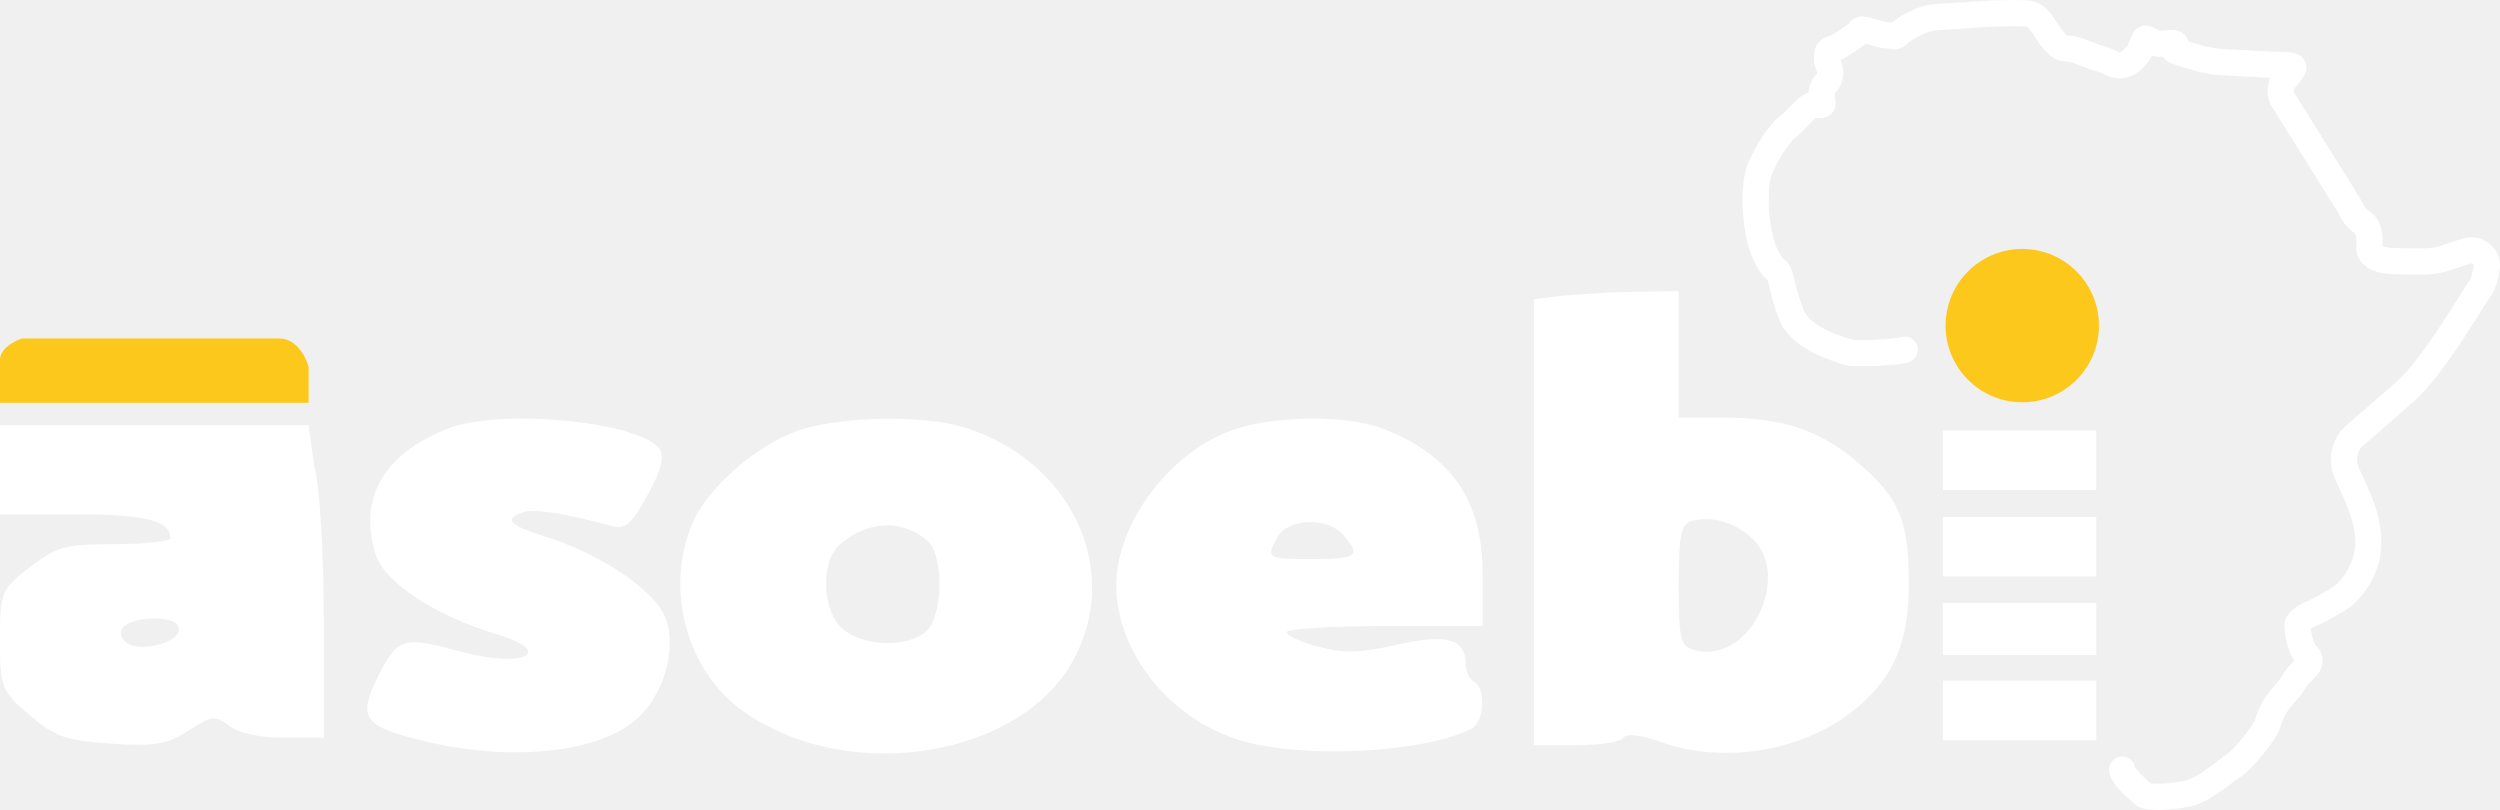
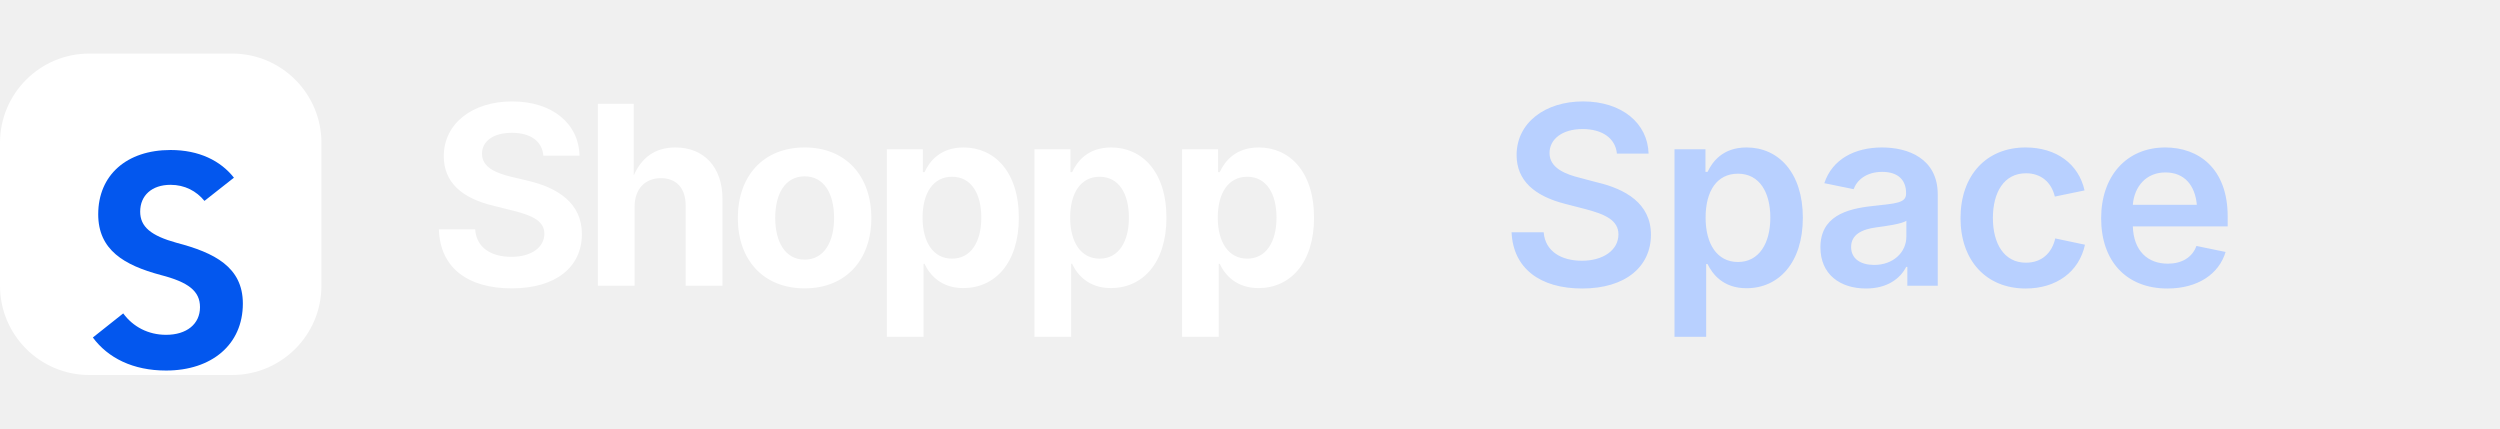
- <svg xmlns="http://www.w3.org/2000/svg" width="250" height="81" viewBox="0 0 250 81" fill="none">
-   <path fill-rule="evenodd" clip-rule="evenodd" d="M195.107 2.931C194.499 2.974 193.978 3.01 193.611 3.032C193.181 3.057 192.569 3.269 191.943 3.591C191.647 3.744 191.38 3.904 191.171 4.044C191.066 4.115 190.981 4.176 190.916 4.226C190.855 4.274 190.827 4.3 190.823 4.303C190.822 4.304 190.823 4.304 190.823 4.303C190.628 4.499 190.387 4.681 190.088 4.798C189.779 4.918 189.495 4.936 189.271 4.923C189.113 4.914 188.942 4.883 188.875 4.871C188.865 4.869 188.857 4.868 188.852 4.867C188.777 4.854 188.753 4.853 188.738 4.853C188.438 4.853 188.106 4.778 187.891 4.725C187.638 4.664 187.357 4.584 187.107 4.513C187.085 4.507 187.063 4.5 187.042 4.494C186.873 4.446 186.72 4.402 186.583 4.365C186.484 4.456 186.371 4.546 186.241 4.633C186.158 4.688 186.058 4.758 185.928 4.849C185.888 4.877 185.846 4.907 185.8 4.939C185.616 5.067 185.4 5.218 185.174 5.365C184.879 5.556 184.477 5.805 184.06 5.98C184.379 6.814 184.607 8.208 183.54 9.224C183.54 9.224 183.54 9.224 183.54 9.224C183.54 9.224 183.508 9.258 183.485 9.36C183.461 9.466 183.46 9.594 183.486 9.708L183.488 9.717C183.523 9.877 183.601 10.224 183.546 10.572C183.511 10.8 183.406 11.131 183.112 11.408C182.829 11.675 182.512 11.755 182.333 11.783C182.163 11.809 182.014 11.803 181.95 11.8C181.909 11.798 181.837 11.793 181.795 11.79C181.781 11.789 181.77 11.788 181.765 11.788C181.705 11.784 181.654 11.782 181.603 11.784C181.524 11.841 181.411 11.943 181.223 12.136C181.16 12.2 181.09 12.274 181.014 12.354C180.676 12.71 180.209 13.202 179.635 13.661C179.201 14.008 178.636 14.735 178.11 15.608C177.59 16.471 177.22 17.289 177.1 17.71C176.842 18.612 176.738 20.711 177.13 22.908C177.315 23.943 177.604 24.7 177.875 25.21C178.149 25.724 178.365 25.916 178.384 25.933C178.385 25.933 178.386 25.934 178.384 25.933C178.892 26.271 179.102 26.808 179.196 27.075C179.307 27.386 179.399 27.766 179.485 28.12L179.497 28.168C179.681 28.925 179.911 29.87 180.364 31.003C180.671 31.77 181.527 32.454 182.66 33.011C183.483 33.415 184.202 33.646 184.726 33.814C184.895 33.868 185.043 33.916 185.169 33.961C185.189 33.964 185.23 33.969 185.298 33.975C185.443 33.988 185.643 33.997 185.89 34.001C186.381 34.008 186.998 33.993 187.621 33.963C188.244 33.933 188.853 33.888 189.328 33.837C189.566 33.812 189.756 33.786 189.89 33.763C189.942 33.754 189.975 33.747 189.995 33.743C190.62 33.496 191.341 33.764 191.647 34.376C191.97 35.023 191.708 35.81 191.061 36.134C190.801 36.264 190.488 36.319 190.338 36.345C190.126 36.382 189.874 36.414 189.607 36.443C189.068 36.5 188.406 36.549 187.748 36.58C187.089 36.612 186.414 36.629 185.851 36.621C185.571 36.617 185.303 36.606 185.07 36.586C184.882 36.569 184.577 36.537 184.31 36.437C184.283 36.426 184.221 36.407 184.13 36.378C183.687 36.237 182.556 35.879 181.505 35.362C180.24 34.741 178.616 33.688 177.931 31.976C177.408 30.669 177.142 29.574 176.956 28.808L176.944 28.76C176.849 28.368 176.788 28.129 176.732 27.965C176.305 27.616 175.901 27.079 175.562 26.441C175.151 25.669 174.779 24.648 174.55 23.369C174.116 20.935 174.177 18.404 174.58 16.991C174.791 16.255 175.289 15.212 175.865 14.256C176.434 13.31 177.192 12.259 177.998 11.614C178.419 11.278 178.735 10.946 179.065 10.599C179.157 10.503 179.25 10.406 179.346 10.307C179.549 10.098 179.798 9.854 180.076 9.655C180.284 9.506 180.544 9.354 180.858 9.262C180.909 8.594 181.155 7.893 181.704 7.354C181.705 7.347 181.705 7.337 181.706 7.325C181.707 7.223 181.675 7.05 181.581 6.842C181.498 6.657 181.393 6.368 181.393 6.023C181.393 6.016 181.392 5.996 181.392 5.969C181.391 5.882 181.388 5.717 181.39 5.628C181.394 5.464 181.408 5.213 181.489 4.944C181.576 4.654 181.74 4.341 182.031 4.077C182.314 3.82 182.644 3.674 182.964 3.594C182.964 3.594 182.971 3.593 182.985 3.588C182.999 3.583 183.018 3.576 183.043 3.566C183.092 3.545 183.155 3.515 183.23 3.476C183.382 3.396 183.557 3.29 183.746 3.168C183.933 3.046 184.119 2.917 184.297 2.792C184.332 2.768 184.368 2.743 184.404 2.718C184.539 2.623 184.676 2.527 184.787 2.452C184.791 2.45 184.794 2.447 184.797 2.446C184.807 2.432 184.807 2.432 184.807 2.432C184.807 2.431 184.806 2.431 184.844 2.378L184.845 2.375C184.903 2.293 185.076 2.046 185.393 1.867C185.716 1.685 186.035 1.654 186.258 1.654C186.553 1.654 186.888 1.737 187.073 1.785C187.287 1.839 187.531 1.909 187.756 1.973C187.78 1.98 187.804 1.987 187.827 1.993C188.084 2.067 188.315 2.132 188.509 2.179C188.687 2.222 188.758 2.231 188.757 2.232C188.757 2.233 188.751 2.232 188.738 2.232C188.909 2.232 189.059 2.248 189.175 2.265C189.553 1.949 190.136 1.574 190.743 1.262C191.482 0.881 192.482 0.473 193.457 0.416C193.773 0.397 194.245 0.364 194.812 0.325C196.644 0.197 199.46 0 201.141 0C201.665 0 202.183 0.015 202.67 0.037C204.021 0.1 204.785 0.942 205.257 1.61C205.398 1.81 205.557 2.06 205.69 2.272C205.754 2.372 205.812 2.464 205.86 2.538C206.042 2.816 206.2 3.028 206.367 3.195C206.418 3.246 206.467 3.299 206.499 3.334L206.504 3.339C206.539 3.378 206.564 3.405 206.589 3.431C206.639 3.482 206.668 3.506 206.687 3.52C206.704 3.532 206.715 3.537 206.727 3.541C206.738 3.545 206.773 3.555 206.846 3.555C207.547 3.555 208.317 3.848 208.83 4.047C208.969 4.102 209.1 4.154 209.223 4.202C209.659 4.375 210.001 4.511 210.305 4.587C210.858 4.725 211.293 4.937 211.554 5.065C211.601 5.088 211.643 5.109 211.679 5.125C211.895 5.226 211.932 5.223 212.007 5.215C212.059 5.21 212.167 5.176 212.332 5.036C212.487 4.903 212.618 4.741 212.73 4.593C212.731 4.59 212.754 4.55 212.799 4.453C212.851 4.339 212.906 4.209 212.97 4.057L212.986 4.018C213.05 3.866 213.13 3.674 213.21 3.513C213.249 3.434 213.305 3.326 213.376 3.22C213.412 3.166 213.467 3.09 213.541 3.01C213.606 2.94 213.741 2.805 213.949 2.701C214.422 2.465 214.86 2.582 214.957 2.607C215.11 2.648 215.243 2.707 215.311 2.739C215.38 2.771 215.454 2.808 215.511 2.837L215.527 2.845C215.593 2.878 215.651 2.907 215.709 2.934C215.969 3.055 216.093 3.071 216.141 3.066C216.196 3.06 216.256 3.054 216.32 3.047C216.618 3.015 216.99 2.975 217.274 2.988C217.465 2.997 217.802 3.032 218.136 3.23C218.508 3.45 218.737 3.784 218.844 4.138C219.091 4.217 219.373 4.306 219.672 4.395C220.512 4.644 221.353 4.849 221.888 4.88C223.326 4.965 227.649 5.209 228.343 5.209C228.725 5.209 229.122 5.226 229.456 5.315C229.622 5.36 229.901 5.454 230.155 5.679C230.462 5.952 230.645 6.342 230.645 6.767C230.645 6.992 230.589 7.167 230.564 7.238C230.533 7.327 230.498 7.401 230.472 7.453C230.42 7.556 230.36 7.652 230.311 7.727C230.21 7.881 230.085 8.05 229.966 8.202C229.791 8.428 229.582 8.679 229.413 8.865C229.404 8.906 229.395 8.958 229.39 9.018C229.382 9.115 229.385 9.196 229.393 9.248C229.893 10.026 233.597 15.962 235.85 19.577C235.964 19.761 236.065 19.944 236.149 20.1C236.163 20.126 236.177 20.151 236.19 20.175C236.261 20.306 236.321 20.416 236.384 20.524C236.532 20.777 236.637 20.906 236.73 20.983C236.747 20.997 236.759 21.005 236.765 21.009C238.049 21.742 238.252 23.168 238.252 24.012V24.252C238.252 24.359 238.247 24.463 238.244 24.534L238.243 24.547C238.242 24.56 238.242 24.573 238.241 24.584C238.387 24.661 238.732 24.783 239.462 24.805C242.276 24.89 243.164 24.864 243.886 24.624C244.586 24.39 245.625 24.058 246.228 23.867C246.516 23.776 246.815 23.73 247.116 23.73C248.83 23.73 250.3 25.244 249.955 27.078C249.869 27.534 249.763 28.013 249.635 28.433C249.527 28.788 249.342 29.323 249.007 29.706C249.009 29.704 248.937 29.8 248.752 30.083C248.589 30.334 248.381 30.664 248.13 31.062L248.053 31.185C247.566 31.957 246.948 32.94 246.262 33.978C244.846 36.123 243.044 38.664 241.449 40.077C239.143 42.119 237.027 43.949 236.239 44.625C235.962 44.882 235.419 45.734 235.907 46.832C236.018 47.082 236.139 47.344 236.266 47.619C237.191 49.621 238.414 52.267 238.078 55.202C237.825 57.418 236.578 59.172 235.658 60.136C235.158 60.659 234.576 61.021 234.084 61.297C233.657 61.536 233.18 61.801 232.787 62.015C232.592 62.121 232.412 62.217 232.268 62.292L232.257 62.297C232.16 62.348 231.969 62.447 231.817 62.498C231.817 62.497 231.818 62.497 231.817 62.498C231.81 62.5 231.786 62.508 231.749 62.523C231.705 62.541 231.649 62.565 231.584 62.595C231.452 62.655 231.305 62.73 231.174 62.812C231.139 62.834 231.108 62.854 231.082 62.872C231.11 63.105 231.165 63.421 231.252 63.747C231.317 63.99 231.39 64.199 231.461 64.353C231.504 64.445 231.533 64.49 231.543 64.504C232.078 64.981 232.32 65.645 232.238 66.314C232.162 66.945 231.818 67.467 231.409 67.828C231.06 68.137 230.792 68.418 230.673 68.596C230.477 68.891 230.387 69.046 230.319 69.164C230.309 69.18 230.3 69.196 230.291 69.211C230.251 69.281 230.191 69.382 230.108 69.492C230.023 69.606 229.936 69.7 229.848 69.788C229.849 69.787 229.849 69.787 229.848 69.788C229.847 69.79 229.84 69.796 229.829 69.808C229.814 69.825 229.795 69.846 229.771 69.873C229.722 69.928 229.662 69.998 229.592 70.08C229.453 70.243 229.286 70.442 229.122 70.641C228.817 71.01 228.577 71.357 228.412 71.709C228.257 72.038 228.115 72.389 228.036 72.679C227.913 73.132 227.608 73.635 227.346 74.031C227.052 74.474 226.687 74.961 226.311 75.423C225.935 75.886 225.535 76.342 225.166 76.723C224.827 77.072 224.424 77.454 224.056 77.674C223.925 77.753 223.7 77.919 223.335 78.196C223.302 78.221 223.267 78.247 223.233 78.274C222.915 78.515 222.536 78.804 222.134 79.088C221.289 79.686 220.136 80.421 219.009 80.647C218.123 80.824 217.082 80.958 216.176 80.992C215.726 81.008 215.272 81.002 214.872 80.953C214.671 80.928 214.456 80.89 214.247 80.826C214.052 80.765 213.78 80.658 213.531 80.451C213.28 80.242 212.719 79.772 212.203 79.245C211.947 78.982 211.675 78.679 211.452 78.365C211.258 78.091 210.977 77.641 210.918 77.109C210.838 76.39 211.356 75.742 212.075 75.662C212.761 75.586 213.382 76.053 213.508 76.721C213.52 76.743 213.545 76.786 213.59 76.85C213.701 77.006 213.868 77.199 214.077 77.412C214.431 77.774 214.827 78.117 215.087 78.337C215.114 78.341 215.148 78.347 215.191 78.352C215.4 78.378 215.701 78.387 216.078 78.373C216.825 78.345 217.727 78.231 218.495 78.077C219.021 77.972 219.771 77.55 220.621 76.949C220.984 76.692 221.327 76.431 221.648 76.187C221.683 76.161 221.716 76.135 221.75 76.109C222.073 75.864 222.426 75.596 222.708 75.427C222.704 75.43 222.719 75.421 222.755 75.393C222.789 75.367 222.833 75.33 222.888 75.282C222.999 75.185 223.133 75.055 223.285 74.898C223.591 74.583 223.94 74.187 224.277 73.772C224.615 73.356 224.927 72.938 225.162 72.582C225.28 72.404 225.371 72.254 225.435 72.135C225.506 72.003 225.516 71.962 225.508 71.989C225.644 71.492 225.855 70.987 226.041 70.594C226.334 69.969 226.721 69.432 227.103 68.971C227.413 68.596 227.815 68.116 227.995 67.935C228.002 67.928 228.008 67.922 228.012 67.918C228.016 67.912 228.021 67.903 228.028 67.891C228.036 67.877 228.045 67.862 228.054 67.846C228.129 67.717 228.251 67.505 228.493 67.142C228.749 66.759 229.113 66.381 229.444 66.073C229.286 65.861 229.169 65.639 229.083 65.453C228.929 65.121 228.811 64.761 228.721 64.425C228.546 63.773 228.438 63.055 228.438 62.578C228.438 61.942 228.77 61.477 229.005 61.22C229.254 60.947 229.549 60.736 229.791 60.586C230.235 60.31 230.701 60.114 230.932 60.031C230.96 60.017 231.004 59.996 231.064 59.965C231.184 59.902 231.346 59.816 231.536 59.713C231.913 59.507 232.38 59.248 232.802 59.011C233.228 58.773 233.536 58.563 233.762 58.326C234.465 57.591 235.311 56.343 235.475 54.905C235.721 52.752 234.842 50.822 233.902 48.758C233.772 48.474 233.641 48.187 233.512 47.896C232.418 45.434 233.665 43.416 234.495 42.669L234.518 42.648C235.285 41.991 237.402 40.16 239.711 38.115C241.01 36.965 242.639 34.71 244.075 32.535C244.745 31.521 245.35 30.56 245.838 29.785L245.913 29.666C246.161 29.272 246.38 28.924 246.556 28.654C246.698 28.436 246.859 28.193 246.997 28.025C247.002 28.017 247.007 28.006 247.014 27.991C247.044 27.922 247.084 27.816 247.128 27.67C247.217 27.378 247.303 27.002 247.38 26.593C247.391 26.537 247.379 26.491 247.338 26.444C247.292 26.392 247.216 26.35 247.116 26.35C247.082 26.35 247.05 26.355 247.02 26.365C246.419 26.555 245.395 26.883 244.715 27.11C243.453 27.53 242.026 27.504 239.383 27.424C237.631 27.371 236.337 26.817 235.821 25.707C235.64 25.319 235.618 24.95 235.617 24.719C235.617 24.606 235.622 24.498 235.625 24.425L235.626 24.419C235.63 24.334 235.632 24.29 235.632 24.252V24.012C235.632 23.744 235.595 23.542 235.545 23.412C235.502 23.301 235.468 23.285 235.465 23.284C235.313 23.197 235.177 23.099 235.057 23C234.616 22.634 234.327 22.197 234.122 21.847C234.035 21.699 233.953 21.546 233.882 21.416C233.87 21.393 233.858 21.372 233.847 21.351C233.764 21.198 233.695 21.075 233.626 20.963C231.263 17.172 227.4 10.98 227.17 10.636C226.755 10.012 226.74 9.249 226.779 8.795C226.802 8.531 226.852 8.262 226.929 8.015C226.95 7.951 226.977 7.871 227.014 7.782C225.353 7.704 222.733 7.555 221.734 7.496C220.864 7.445 219.762 7.154 218.928 6.907C218.492 6.778 218.093 6.65 217.789 6.55C217.733 6.532 217.682 6.515 217.634 6.5C217.548 6.472 217.475 6.448 217.411 6.427C217.337 6.403 217.298 6.391 217.283 6.387C217.275 6.384 217.273 6.384 217.277 6.385C217.173 6.359 216.989 6.305 216.798 6.183C216.641 6.083 216.456 5.92 216.324 5.68C215.895 5.71 215.505 5.637 215.184 5.537C215.182 5.542 215.18 5.546 215.179 5.55C215.108 5.702 214.992 5.944 214.839 6.148C214.706 6.325 214.427 6.693 214.031 7.031C213.637 7.366 213.042 7.745 212.268 7.823C211.516 7.898 210.974 7.688 210.571 7.5C210.487 7.461 210.414 7.425 210.346 7.393C210.1 7.274 209.936 7.195 209.67 7.129C209.178 7.006 208.618 6.783 208.166 6.603C208.065 6.562 207.969 6.524 207.88 6.49C207.277 6.255 206.971 6.176 206.846 6.176C205.495 6.176 204.761 5.331 204.558 5.097C204.538 5.075 204.523 5.058 204.514 5.048C204.156 4.69 203.883 4.302 203.667 3.972C203.566 3.818 203.487 3.691 203.415 3.578C203.312 3.413 203.226 3.276 203.117 3.122C202.806 2.682 202.68 2.661 202.549 2.655C202.095 2.634 201.617 2.62 201.141 2.62C199.564 2.62 196.941 2.803 195.107 2.931ZM216.389 4.215C216.39 4.214 216.385 4.228 216.368 4.259C216.379 4.231 216.387 4.216 216.389 4.215ZM215.018 78.321C215.01 78.318 215.011 78.319 215.018 78.321V78.321ZM238.238 24.739C238.238 24.739 238.238 24.738 238.238 24.735L238.238 24.739ZM218.649 5.549C218.645 5.557 218.644 5.559 218.647 5.553L218.649 5.549ZM182.074 9.182C182.073 9.182 182.074 9.182 182.074 9.182V9.182ZM186.99 3.881C186.994 3.876 186.992 3.879 186.985 3.888L186.99 3.881Z" fill="white" />
-   <path d="M155.769 29.629L153.383 29.927V52.258V74.515H157.558C159.944 74.515 162.075 74.217 162.33 73.771C162.671 73.324 163.95 73.473 165.91 74.143C172.386 76.525 180.567 75.111 185.765 70.719C189.429 67.592 190.878 64.168 190.878 58.437C190.878 52.258 190.026 50.025 186.276 46.676C182.271 43.103 178.521 41.763 172.301 41.763H167.869V35.436V29.108L163.012 29.183C160.285 29.257 157.047 29.481 155.769 29.629ZM174.772 53.449C179.459 56.948 175.283 66.327 169.659 65.062C168.04 64.689 167.869 64.168 167.869 58.511C167.869 53.226 168.125 52.258 169.403 52.035C171.193 51.663 172.982 52.109 174.772 53.449Z" fill="white" />
-   <path d="M44.733 42.879C38.342 45.41 35.785 49.876 37.575 55.459C38.427 58.213 43.455 61.563 49.675 63.424C55.555 65.21 52.487 66.848 46.267 65.21C40.302 63.573 39.79 63.722 37.83 67.592C35.7 71.91 36.297 72.654 42.858 74.217C51.294 76.153 59.731 75.259 63.566 71.984C66.378 69.602 67.741 64.838 66.548 61.786C65.525 59.032 59.901 55.31 54.362 53.598C50.954 52.556 50.357 51.886 52.317 51.216C53.34 50.844 56.322 51.291 61.009 52.556C62.543 53.003 63.139 52.481 64.759 49.504C66.122 47.048 66.463 45.708 65.952 44.889C63.906 42.135 50.016 40.795 44.733 42.879Z" fill="white" />
-   <path d="M80.608 42.804C76.433 43.921 71.235 48.238 69.445 51.886C66.463 58.213 68.337 66.476 73.791 70.719C83.932 78.534 101.742 76.078 107.281 66.103C112.309 57.022 107.111 46.005 96.373 42.73C92.624 41.539 85.04 41.614 80.608 42.804ZM92.709 54.045C94.413 55.384 94.328 61.637 92.624 63.126C90.834 64.763 86.488 64.689 84.358 62.977C82.142 61.191 81.972 55.906 84.188 54.268C87 52.035 90.238 51.96 92.709 54.045Z" fill="white" />
-   <path d="M123.642 42.879C117.251 44.889 111.627 52.184 111.627 58.511C111.627 65.21 116.996 71.984 124.154 74.068C130.374 75.929 142.816 75.259 147.247 72.803C148.44 72.058 148.611 68.858 147.418 68.188C146.991 67.964 146.565 67.145 146.565 66.401C146.565 63.87 144.691 63.349 139.748 64.466C136.084 65.285 134.38 65.359 131.908 64.689C130.119 64.242 128.67 63.572 128.67 63.2C128.67 62.903 133.101 62.605 138.47 62.605H148.27V57.543C148.27 49.95 145.117 45.484 138.129 42.804C134.72 41.539 127.733 41.539 123.642 42.879ZM134.294 53.449C136.169 55.608 135.743 55.906 131.227 55.906C126.625 55.906 126.54 55.831 127.818 53.598C128.926 51.811 132.76 51.737 134.294 53.449Z" fill="white" />
-   <path d="M-0.005 46.973V51.439H7.494C14.481 51.439 17.038 52.035 17.038 53.821C17.038 54.119 14.566 54.417 11.499 54.417C6.556 54.417 5.704 54.64 2.977 56.724C0.08 58.957 -0.005 59.255 -0.005 64.019C-0.005 68.709 0.165 69.155 2.977 71.537C5.534 73.696 6.641 74.068 11.158 74.366C15.504 74.663 16.697 74.44 18.913 73.026C21.213 71.537 21.554 71.537 22.918 72.579C23.855 73.324 25.985 73.77 28.371 73.77H32.377V61.786C32.377 55.235 31.951 48.387 31.439 46.675L30.86 42.507H23.787C20.045 42.507 13.629 42.507 8.772 42.507H-0.005V46.973ZM17.89 62.977C17.89 64.317 13.8 65.284 12.607 64.242C11.243 63.051 12.607 61.86 15.419 61.86C17.038 61.86 17.89 62.233 17.89 62.977Z" fill="white" />
-   <path d="M194.286 54.67V57.648H201.956H209.625V54.67V51.693H201.956H194.286V54.67Z" fill="white" />
-   <path d="M194.286 46.023V49H201.956H209.625V46.023V43.045H201.956H194.286V46.023Z" fill="white" />
-   <path d="M194.286 62.904V65.509H201.956H209.625V62.904V60.298H201.956H194.286V62.904Z" fill="white" />
-   <path d="M194.286 71.047V74.025H201.956H209.625V71.047V68.07H201.956H194.286V71.047Z" fill="white" />
-   <path d="M30.86 40.278H-0.005V35.991C-0.005 34.847 1.464 34.085 2.199 33.847H27.921C29.685 33.847 30.616 35.752 30.86 36.705V40.278Z" fill="#FDC81C" />
-   <path d="M209.894 32.561C209.894 36.796 206.461 40.229 202.226 40.229C197.991 40.229 194.558 36.796 194.558 32.561C194.558 28.326 197.991 24.893 202.226 24.893C206.461 24.893 209.894 28.326 209.894 32.561Z" fill="#FDC81C" />
+ <svg xmlns="http://www.w3.org/2000/svg" viewBox="0 0 280 48" fill="none" role="img" aria-label="Shoppp Space">
+   <rect x="0" y="6" width="36" height="36" rx="10" fill="#FFFFFF" />
+   <path d="M11 24c0-4.4 3.2-7.2 8.1-7.2 3.2 0 5.6 1.2 7.1 3.1l-3.3 2.6c-.9-1.1-2.2-1.8-3.8-1.8-2.1 0-3.4 1.2-3.4 3 0 1.7 1.2 2.7 4.1 3.5 4.2 1.1 7.4 2.7 7.4 6.8 0 4.6-3.5 7.5-8.6 7.5-3.7 0-6.5-1.4-8.2-3.7l3.4-2.7c1.1 1.5 2.8 2.4 4.8 2.4 2.3 0 3.8-1.2 3.8-3.1 0-1.8-1.3-2.8-4.4-3.6-4.1-1.1-7-2.8-7-6.8z" fill="#0357EE" />
+   <text x="48" y="32" fill="#FFFFFF" font-family="ui-rounded, system-ui, -apple-system, BlinkMacSystemFont, 'Segoe UI', sans-serif" font-size="28" font-weight="700" letter-spacing="-0.04em">Shoppp</text>
+   <text x="168" y="32" fill="#B8D0FF" font-family="ui-rounded, system-ui, -apple-system, BlinkMacSystemFont, 'Segoe UI', sans-serif" font-size="28" font-weight="600" letter-spacing="-0.02em">Space</text>
</svg>
